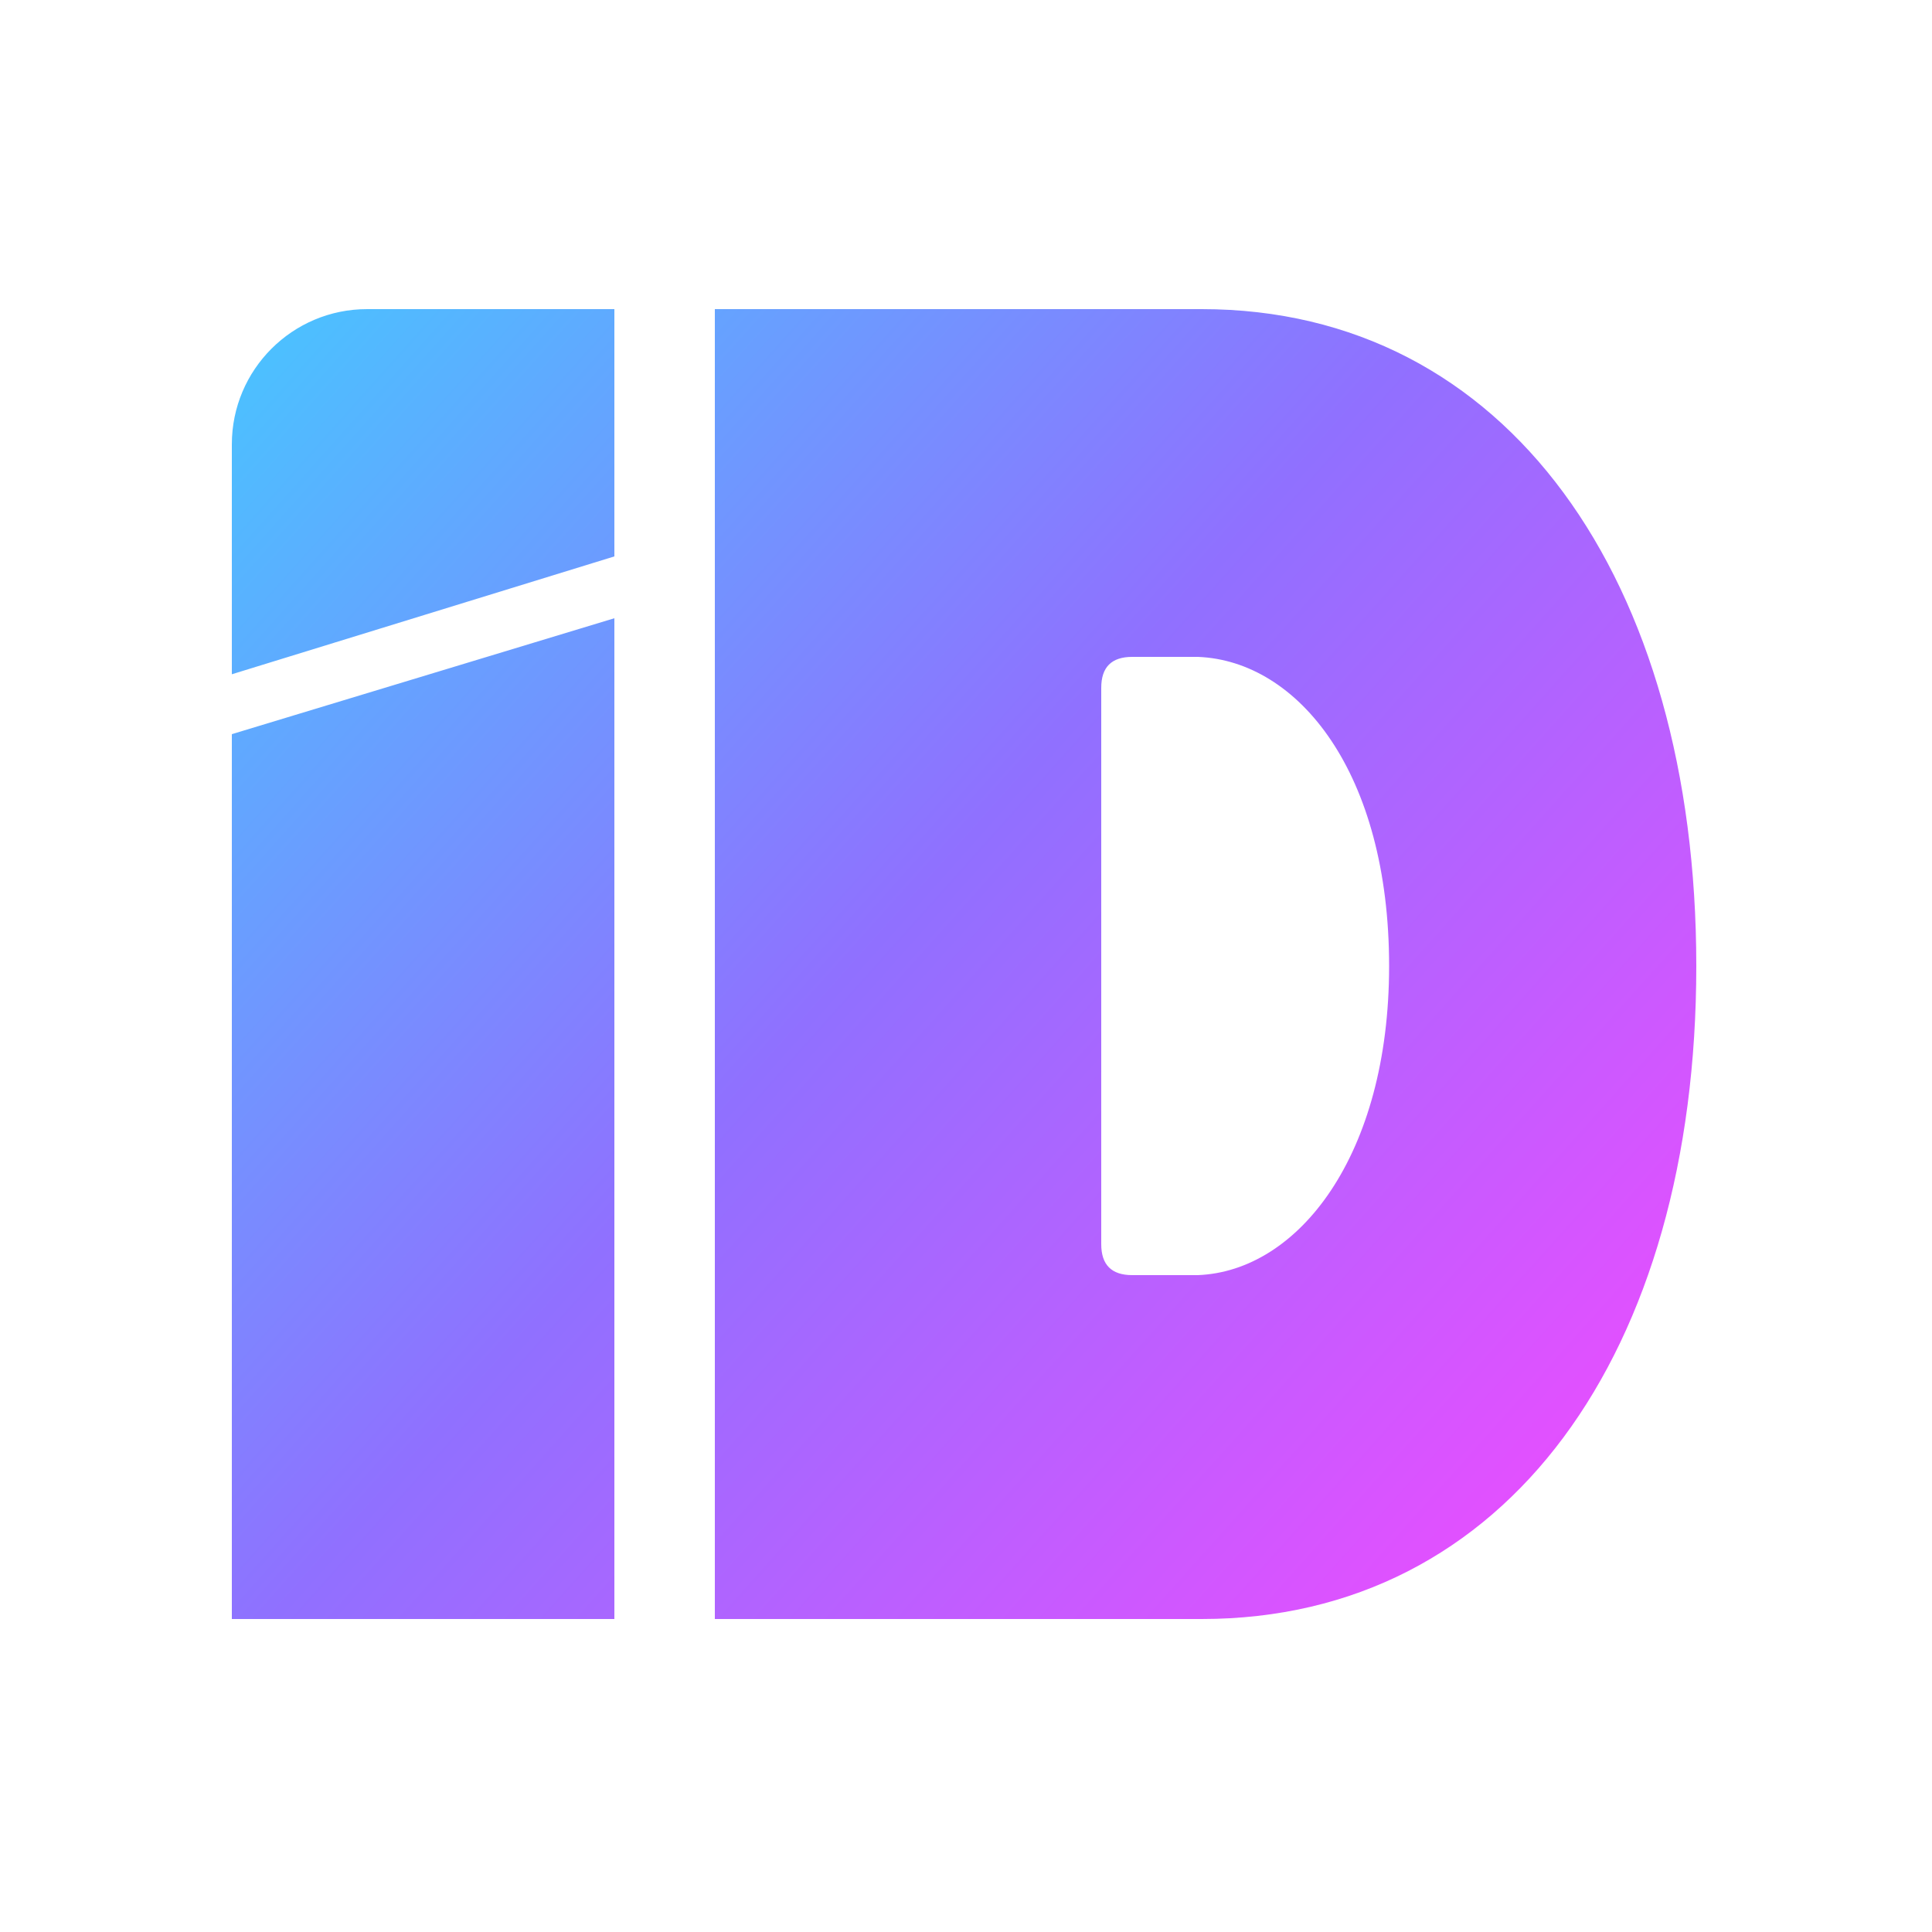
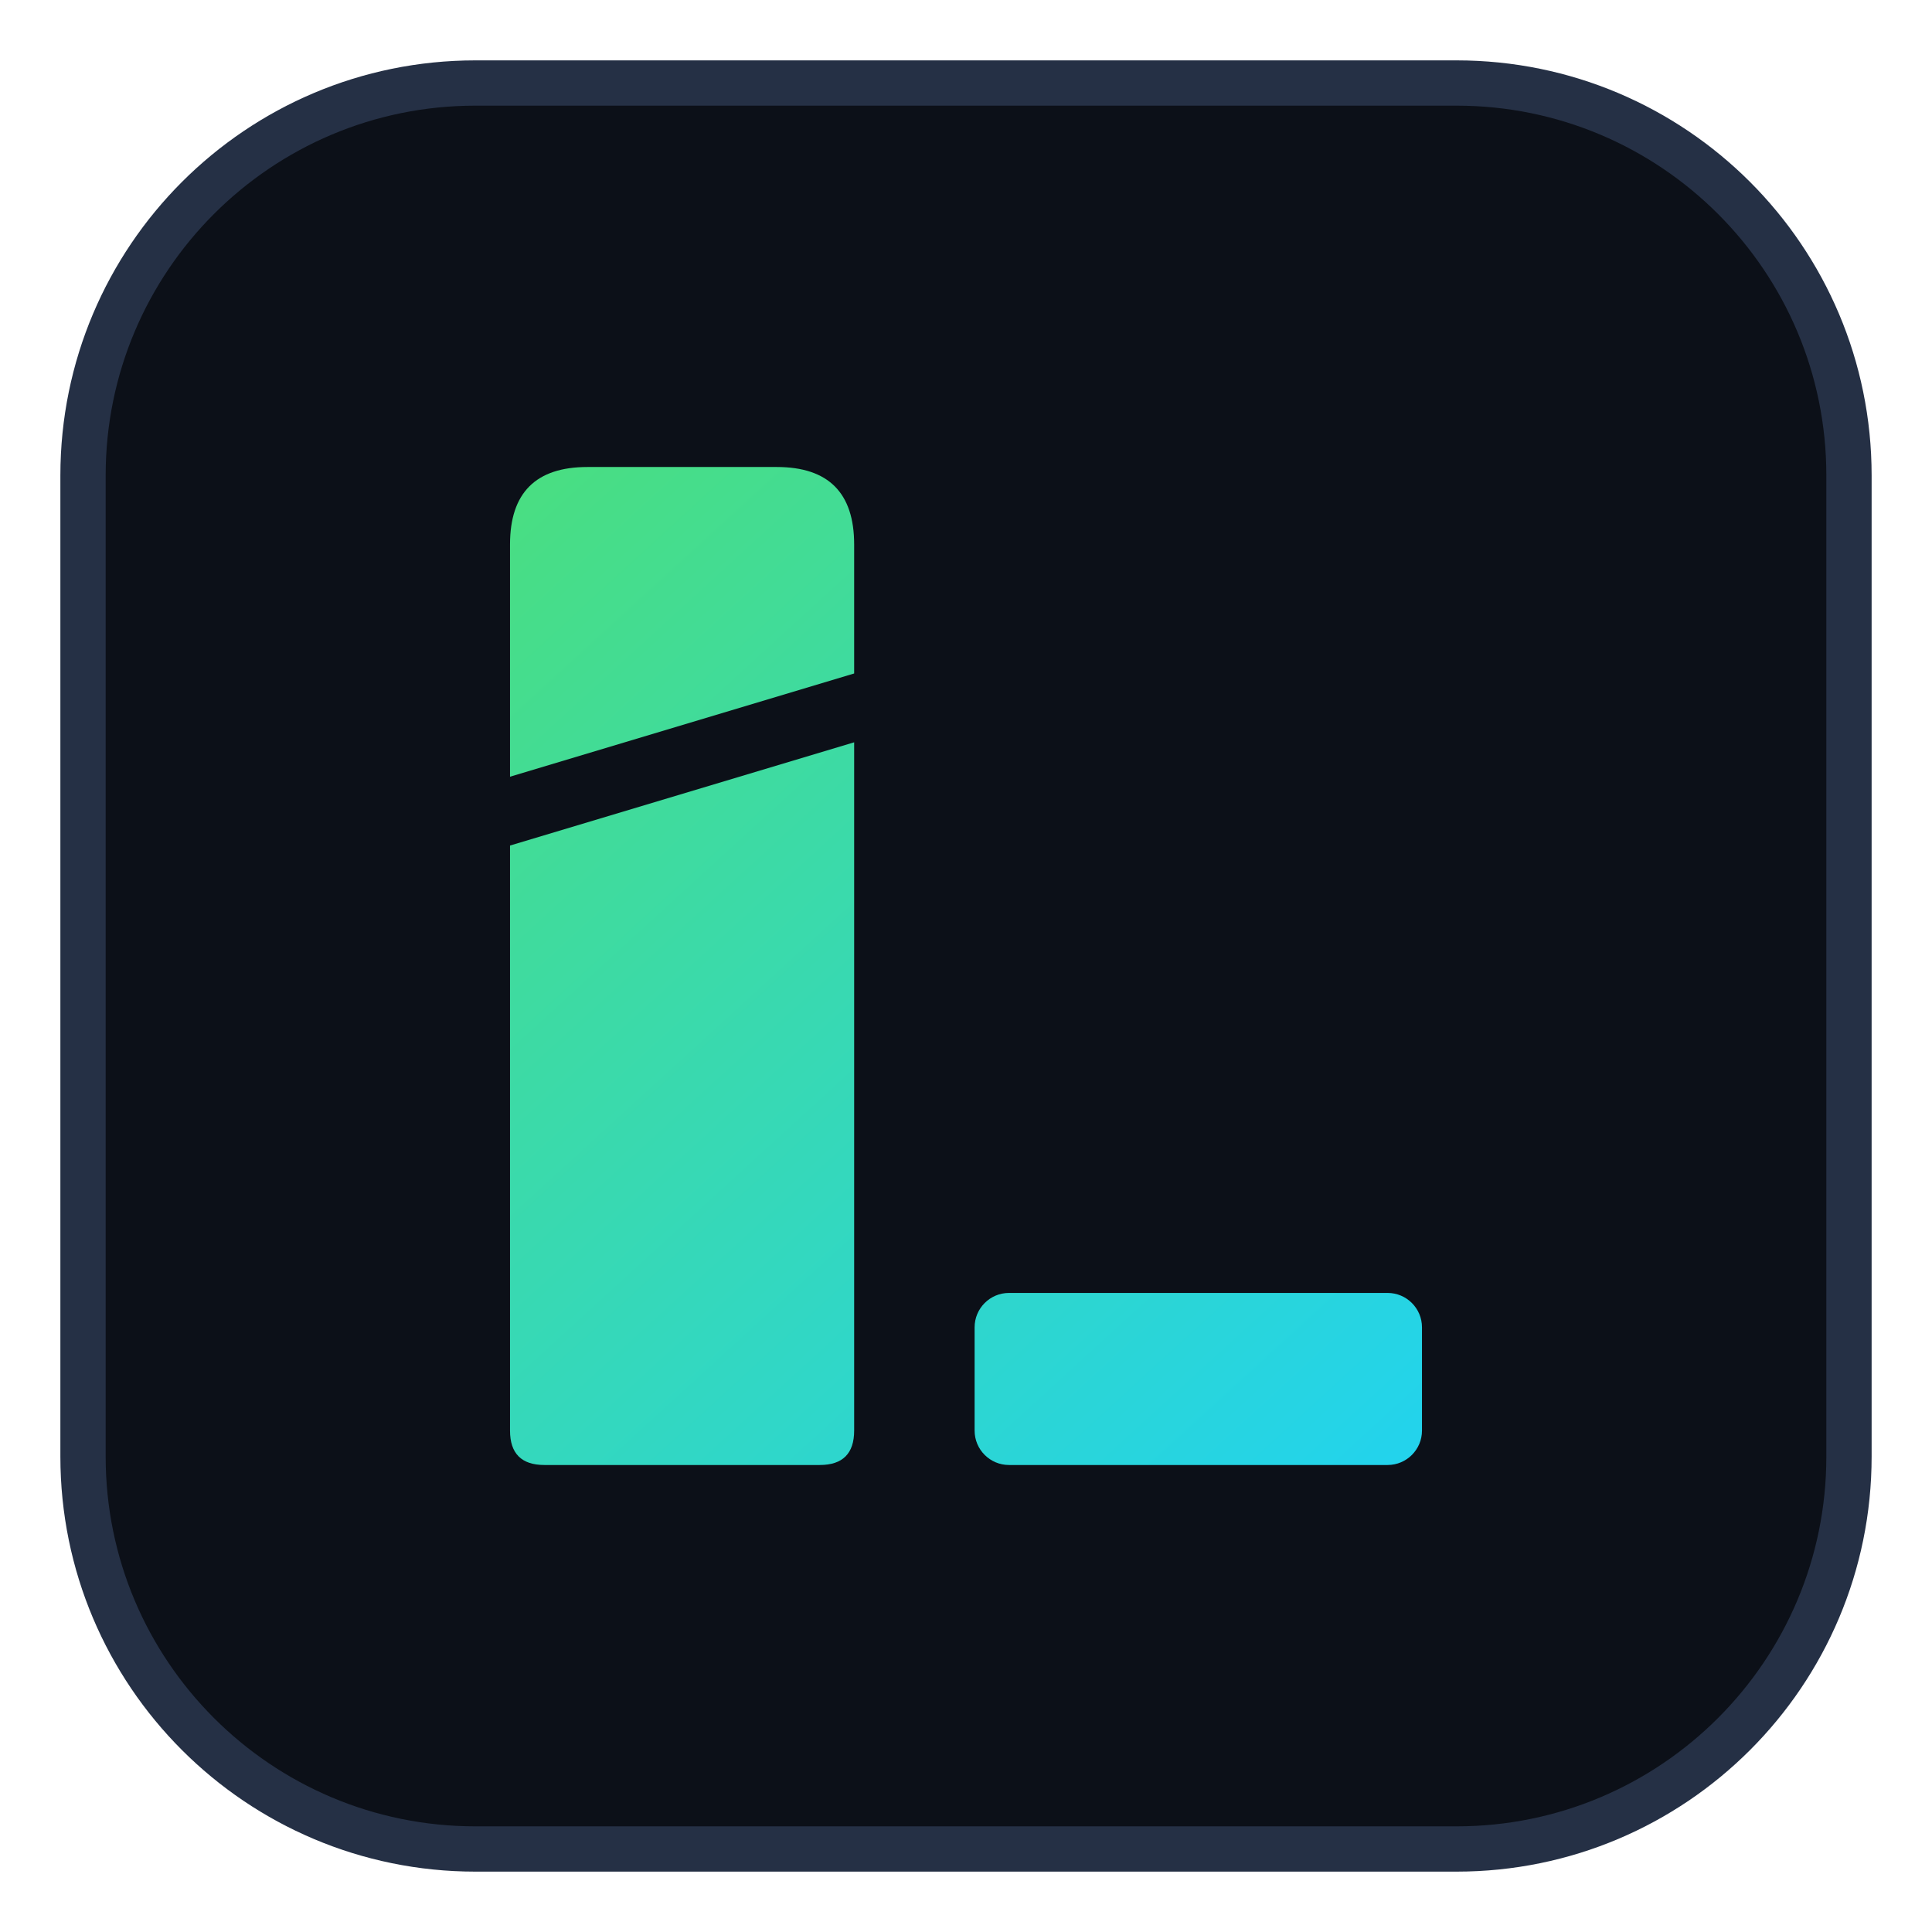
- <svg xmlns="http://www.w3.org/2000/svg" viewBox="0 0 500 500">
+ <svg xmlns="http://www.w3.org/2000/svg" viewBox="0 0 512 512">
  <defs>
-     <linearGradient id="g" gradientUnits="userSpaceOnUse" x1="60" y1="80" x2="439" y2="419">
-       <stop offset="0" stop-color="#48c5ff" />
-       <stop offset="0.46" stop-color="#9070ff" />
-       <stop offset="1" stop-color="#f748ff" />
+     <linearGradient id="accent" gradientUnits="userSpaceOnUse" x1="150" y1="140" x2="362" y2="372">
+       <stop offset="0" stop-color="#4ade80" />
+       <stop offset="1" stop-color="#22d3ee" />
    </linearGradient>
  </defs>
-   <path fill="url(#g)" fill-rule="evenodd" d="M60 174.5 L60 115 A35 35 0 0 1 95 80 L159 80 L159 144 Z M60 190 L159 160 L159 419 L60 419 Z M185 80 L311 80 C390 80 439 150 439 250 C439 350 390 419 311 419 L185 419 Z M285 178 Q285 170 293 170 L310 170 C336 171 359.5 200 359.5 250 C359.5 299 336 329 310 330 L293 330 Q285 330 285 322 Z" />
+   <rect x="22" y="22" width="468" height="468" rx="104" fill="#0c1018" stroke="#253045" stroke-width="12" />
+   <g transform="translate(256 256) scale(1.14) translate(-256 -256)">
+     <path fill="url(#accent)" d="M150 212 L150 158 Q150 140 168 140 L212 140 Q230 140 230 158 L230 188 Z M150 228 L230 204 L230 364 Q230 372 222 372 L158 372 Q150 372 150 364 Z" />
+     <rect x="258" y="332" width="104" height="40" rx="8" fill="url(#accent)">
+       <animate attributeName="opacity" values="1;0" calcMode="discrete" dur="1.2s" repeatCount="indefinite" />
+     </rect>
+   </g>
</svg>
